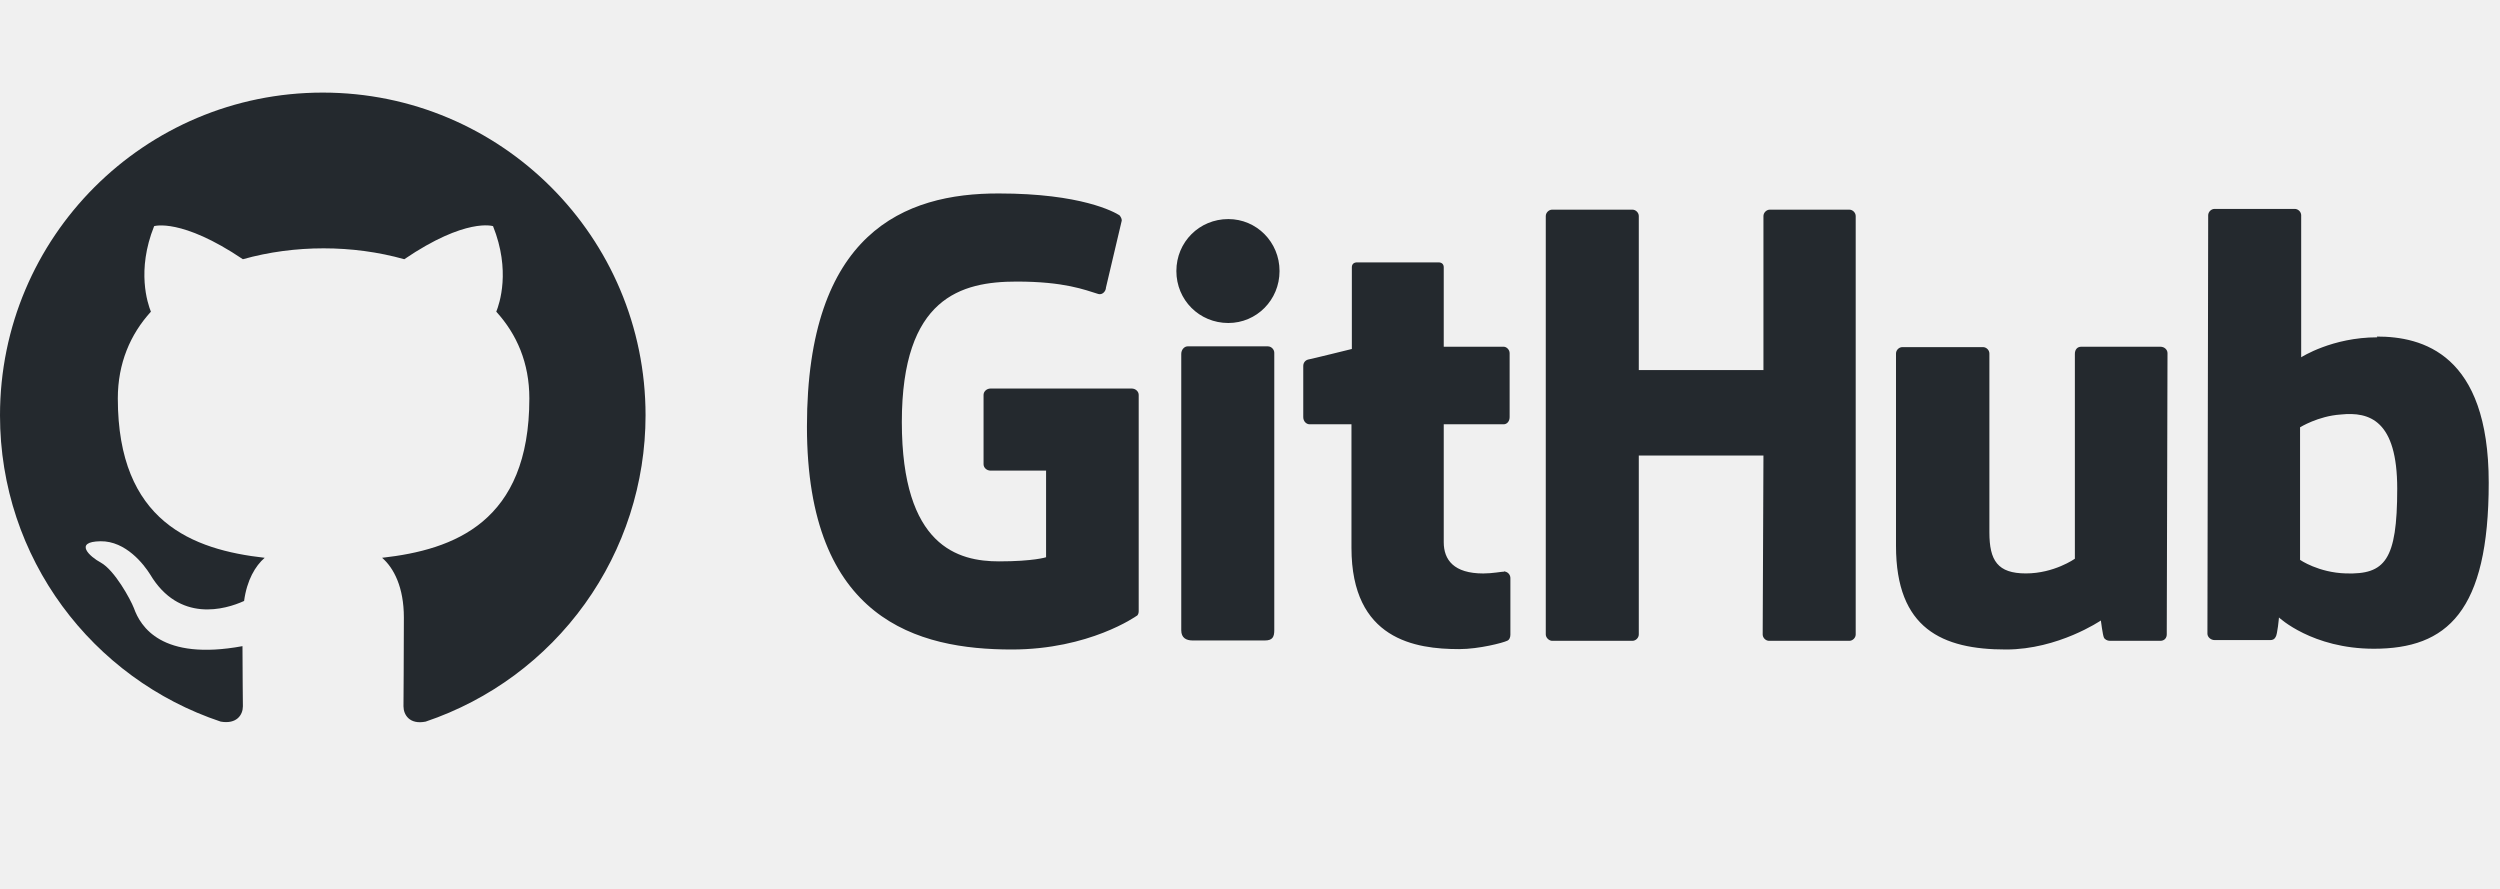
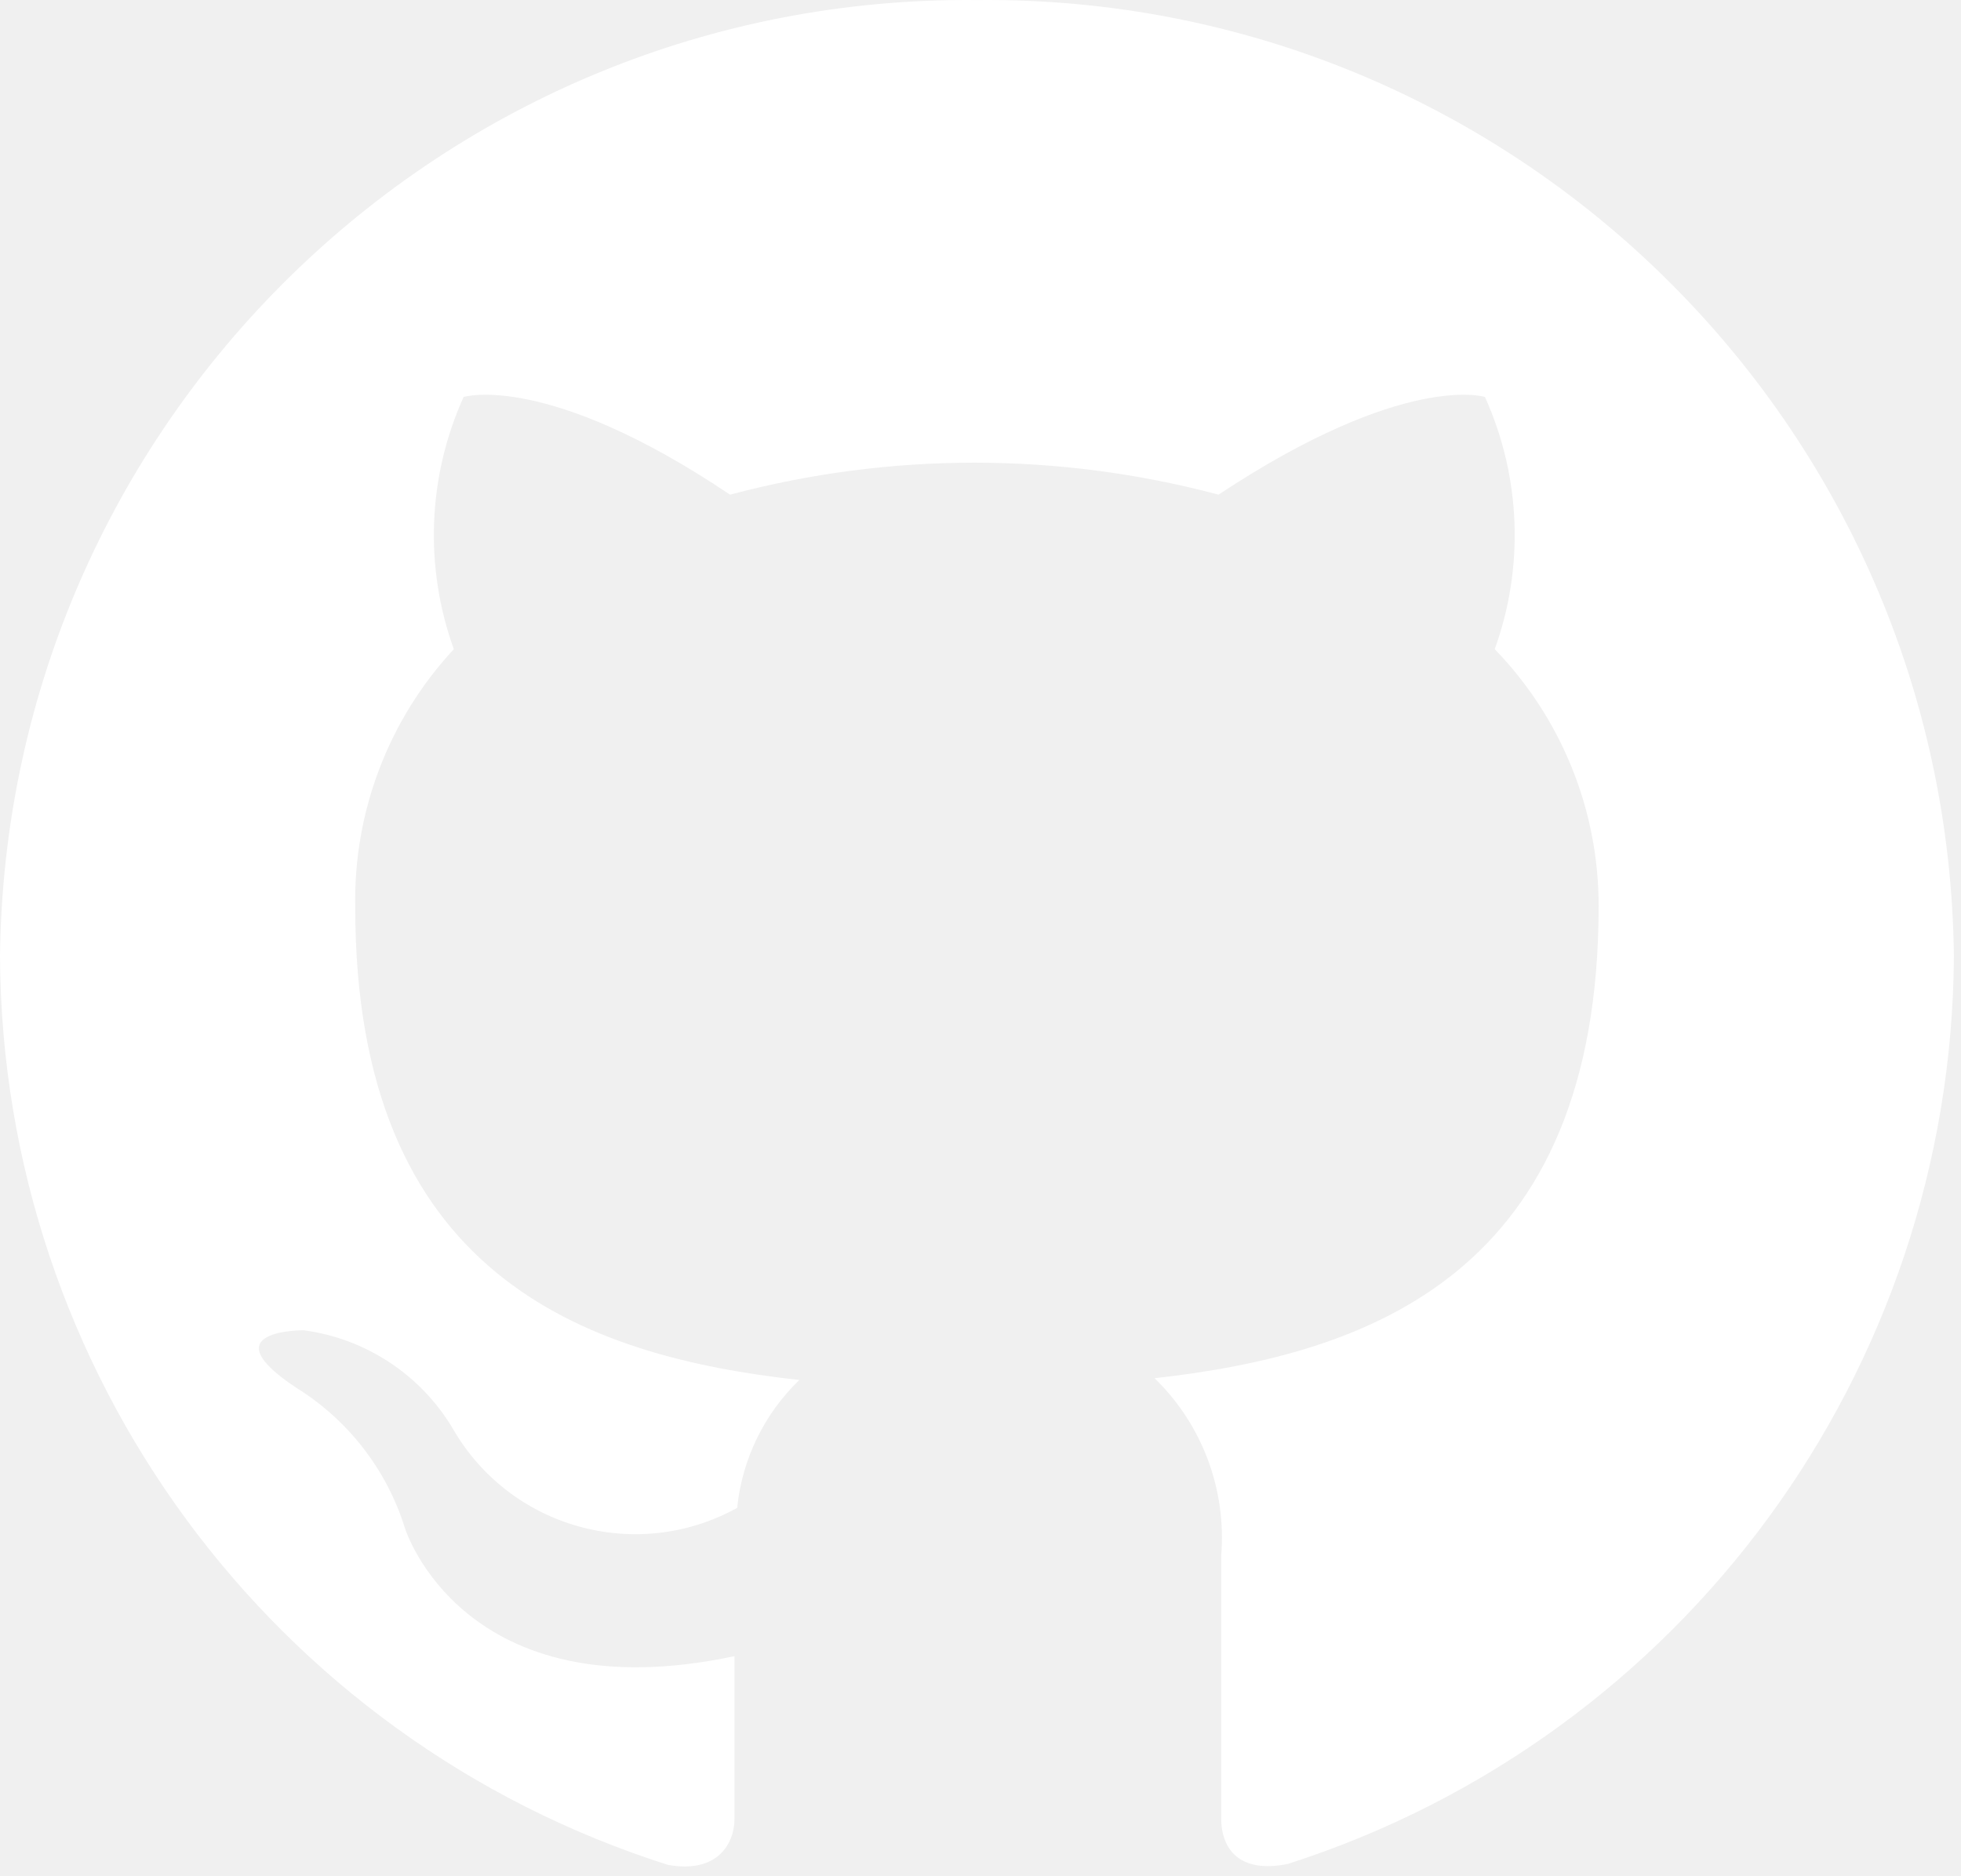
- <svg xmlns="http://www.w3.org/2000/svg" width="135" height="48" viewBox="0 0 135 48" fill="none">
-   <path fill-rule="evenodd" clip-rule="evenodd" d="M17.43 5C7.8 5 0 12.8 0 22.43C0 30.143 4.989 36.657 11.918 38.967C12.789 39.119 13.116 38.596 13.116 38.139C13.116 37.725 13.094 36.352 13.094 34.892C8.715 35.699 7.582 33.825 7.233 32.844C7.037 32.343 6.188 30.796 5.447 30.382C4.837 30.056 3.965 29.25 5.425 29.228C6.798 29.206 7.778 30.491 8.105 31.014C9.674 33.651 12.179 32.91 13.181 32.452C13.334 31.319 13.791 30.557 14.293 30.121C10.414 29.685 6.362 28.182 6.362 21.515C6.362 19.619 7.037 18.051 8.149 16.831C7.974 16.395 7.364 14.608 8.323 12.212C8.323 12.212 9.783 11.754 13.116 13.998C14.511 13.606 15.992 13.41 17.474 13.41C18.955 13.41 20.437 13.606 21.831 13.998C25.165 11.732 26.624 12.212 26.624 12.212C27.583 14.608 26.973 16.395 26.799 16.831C27.91 18.051 28.585 19.598 28.585 21.515C28.585 28.204 24.511 29.685 20.633 30.121C21.265 30.666 21.809 31.712 21.809 33.346C21.809 35.677 21.788 37.55 21.788 38.139C21.788 38.596 22.114 39.141 22.986 38.967C26.446 37.799 29.453 35.575 31.583 32.608C33.713 29.642 34.859 26.082 34.86 22.43C34.86 12.8 27.06 5 17.43 5Z" fill="#24292E" />
-   <path d="M81.256 30.843H81.215C81.233 30.843 81.246 30.863 81.264 30.865H81.276L81.256 30.845V30.843ZM81.264 30.865C81.075 30.867 80.599 30.967 80.097 30.967C78.51 30.967 77.962 30.235 77.962 29.279V22.912H81.195C81.378 22.912 81.52 22.75 81.52 22.526V19.069C81.52 18.886 81.357 18.723 81.195 18.723H77.962V14.433C77.962 14.27 77.86 14.168 77.677 14.168H73.284C73.101 14.168 73 14.27 73 14.433V18.845C73 18.845 70.783 19.394 70.641 19.415C70.478 19.455 70.376 19.598 70.376 19.76V22.526C70.376 22.75 70.539 22.912 70.722 22.912H72.979V29.582C72.979 34.544 76.436 35.052 78.795 35.052C79.873 35.052 81.174 34.707 81.378 34.605C81.5 34.564 81.561 34.422 81.561 34.28V31.229C81.564 31.143 81.535 31.058 81.481 30.991C81.426 30.924 81.349 30.878 81.264 30.863V30.865ZM129.45 26.39C129.45 22.709 127.965 22.221 126.399 22.384C125.179 22.465 124.203 23.075 124.203 23.075V30.233C124.203 30.233 125.2 30.924 126.684 30.965C128.779 31.026 129.45 30.274 129.45 26.39ZM134.391 26.064C134.391 33.039 132.134 35.032 128.189 35.032C124.854 35.032 123.064 33.344 123.064 33.344C123.064 33.344 122.983 34.28 122.881 34.402C122.82 34.524 122.719 34.564 122.597 34.564H119.587C119.384 34.564 119.201 34.402 119.201 34.219L119.242 11.626C119.242 11.443 119.404 11.281 119.587 11.281H123.919C124.102 11.281 124.264 11.443 124.264 11.626V19.293C124.264 19.293 125.932 18.215 128.372 18.215L128.352 18.174C130.792 18.174 134.391 19.089 134.391 26.064ZM116.659 18.723H112.389C112.165 18.723 112.043 18.886 112.043 19.11V30.172C112.043 30.172 110.924 30.965 109.399 30.965C107.874 30.965 107.427 30.274 107.427 28.748V19.089C107.427 18.906 107.264 18.744 107.081 18.744H102.729C102.546 18.744 102.384 18.906 102.384 19.089V29.481C102.384 33.954 104.885 35.073 108.322 35.073C111.148 35.073 113.446 33.507 113.446 33.507C113.446 33.507 113.548 34.3 113.609 34.422C113.649 34.524 113.792 34.605 113.934 34.605H116.659C116.883 34.605 117.005 34.442 117.005 34.259L117.045 19.069C117.045 18.886 116.883 18.723 116.659 18.723ZM68.465 18.703H64.134C63.951 18.703 63.788 18.886 63.788 19.11V34.036C63.788 34.442 64.052 34.585 64.398 34.585H68.302C68.709 34.585 68.811 34.402 68.811 34.036V19.049C68.811 18.866 68.648 18.703 68.465 18.703ZM66.33 11.83C64.764 11.83 63.524 13.07 63.524 14.636C63.524 16.202 64.764 17.442 66.33 17.442C67.855 17.442 69.095 16.202 69.095 14.636C69.095 13.07 67.855 11.83 66.33 11.83ZM99.862 11.321H95.572C95.389 11.321 95.226 11.484 95.226 11.667V19.984H88.495V11.667C88.495 11.484 88.332 11.321 88.149 11.321H83.818C83.635 11.321 83.472 11.484 83.472 11.667V34.259C83.472 34.442 83.655 34.605 83.818 34.605H88.149C88.332 34.605 88.495 34.442 88.495 34.259V24.6H95.226L95.185 34.259C95.185 34.442 95.348 34.605 95.531 34.605H99.862C100.045 34.605 100.208 34.442 100.208 34.259V11.667C100.208 11.484 100.045 11.321 99.862 11.321ZM61.49 21.326V32.998C61.49 33.08 61.47 33.222 61.368 33.263C61.368 33.263 58.826 35.073 54.637 35.073C49.574 35.073 43.575 33.487 43.575 23.034C43.575 12.582 48.821 10.427 53.946 10.447C58.379 10.447 60.168 11.443 60.453 11.626C60.534 11.728 60.575 11.809 60.575 11.911L59.721 15.531C59.721 15.714 59.538 15.938 59.314 15.877C58.582 15.653 57.484 15.205 54.902 15.205C51.912 15.205 48.699 16.059 48.699 22.79C48.699 29.521 51.75 30.314 53.946 30.314C55.817 30.314 56.488 30.091 56.488 30.091V25.414H53.498C53.275 25.414 53.112 25.251 53.112 25.068V21.326C53.112 21.143 53.275 20.98 53.498 20.98H61.104C61.327 20.98 61.49 21.143 61.49 21.326Z" fill="#24292E" />
+ <svg xmlns="http://www.w3.org/2000/svg" width="184" height="176" fill="none" viewBox="0 0 184 176">
+   <path fill="#fff" d="M91.667.005A90.75 90.75 0 0 0 0 89.755a89.92 89.92 0 0 0 62.667 85.25c4.583.833 6.25-1.917 6.25-4.334v-15.25c-25.5 5.417-30.917-12-30.917-12a23.83 23.83 0 0 0-10.167-13.166c-8.333-5.5.667-5.417.667-5.417a19.25 19.25 0 0 1 14 9.25 19.75 19.75 0 0 0 26.667 7.417 19.4 19.4 0 0 1 5.833-12c-20.333-2.25-41.667-9.917-41.667-44.334a34.58 34.58 0 0 1 9.25-24.25 31.5 31.5 0 0 1 .917-23.666s7.75-2.417 25 9.166a89 89 0 0 1 45.833 0c17.5-11.583 25-9.166 25-9.166a31.5 31.5 0 0 1 .917 23.666A34.58 34.58 0 0 1 150 85.005c0 34.5-21.5 42.083-41.667 44.333a20.83 20.83 0 0 1 6.25 16.667v24.583c0 2.917 1.667 5.25 6.25 4.333a89.99 89.99 0 0 0 62.5-85.166A90.75 90.75 0 0 0 91.667.005" />
</svg>
